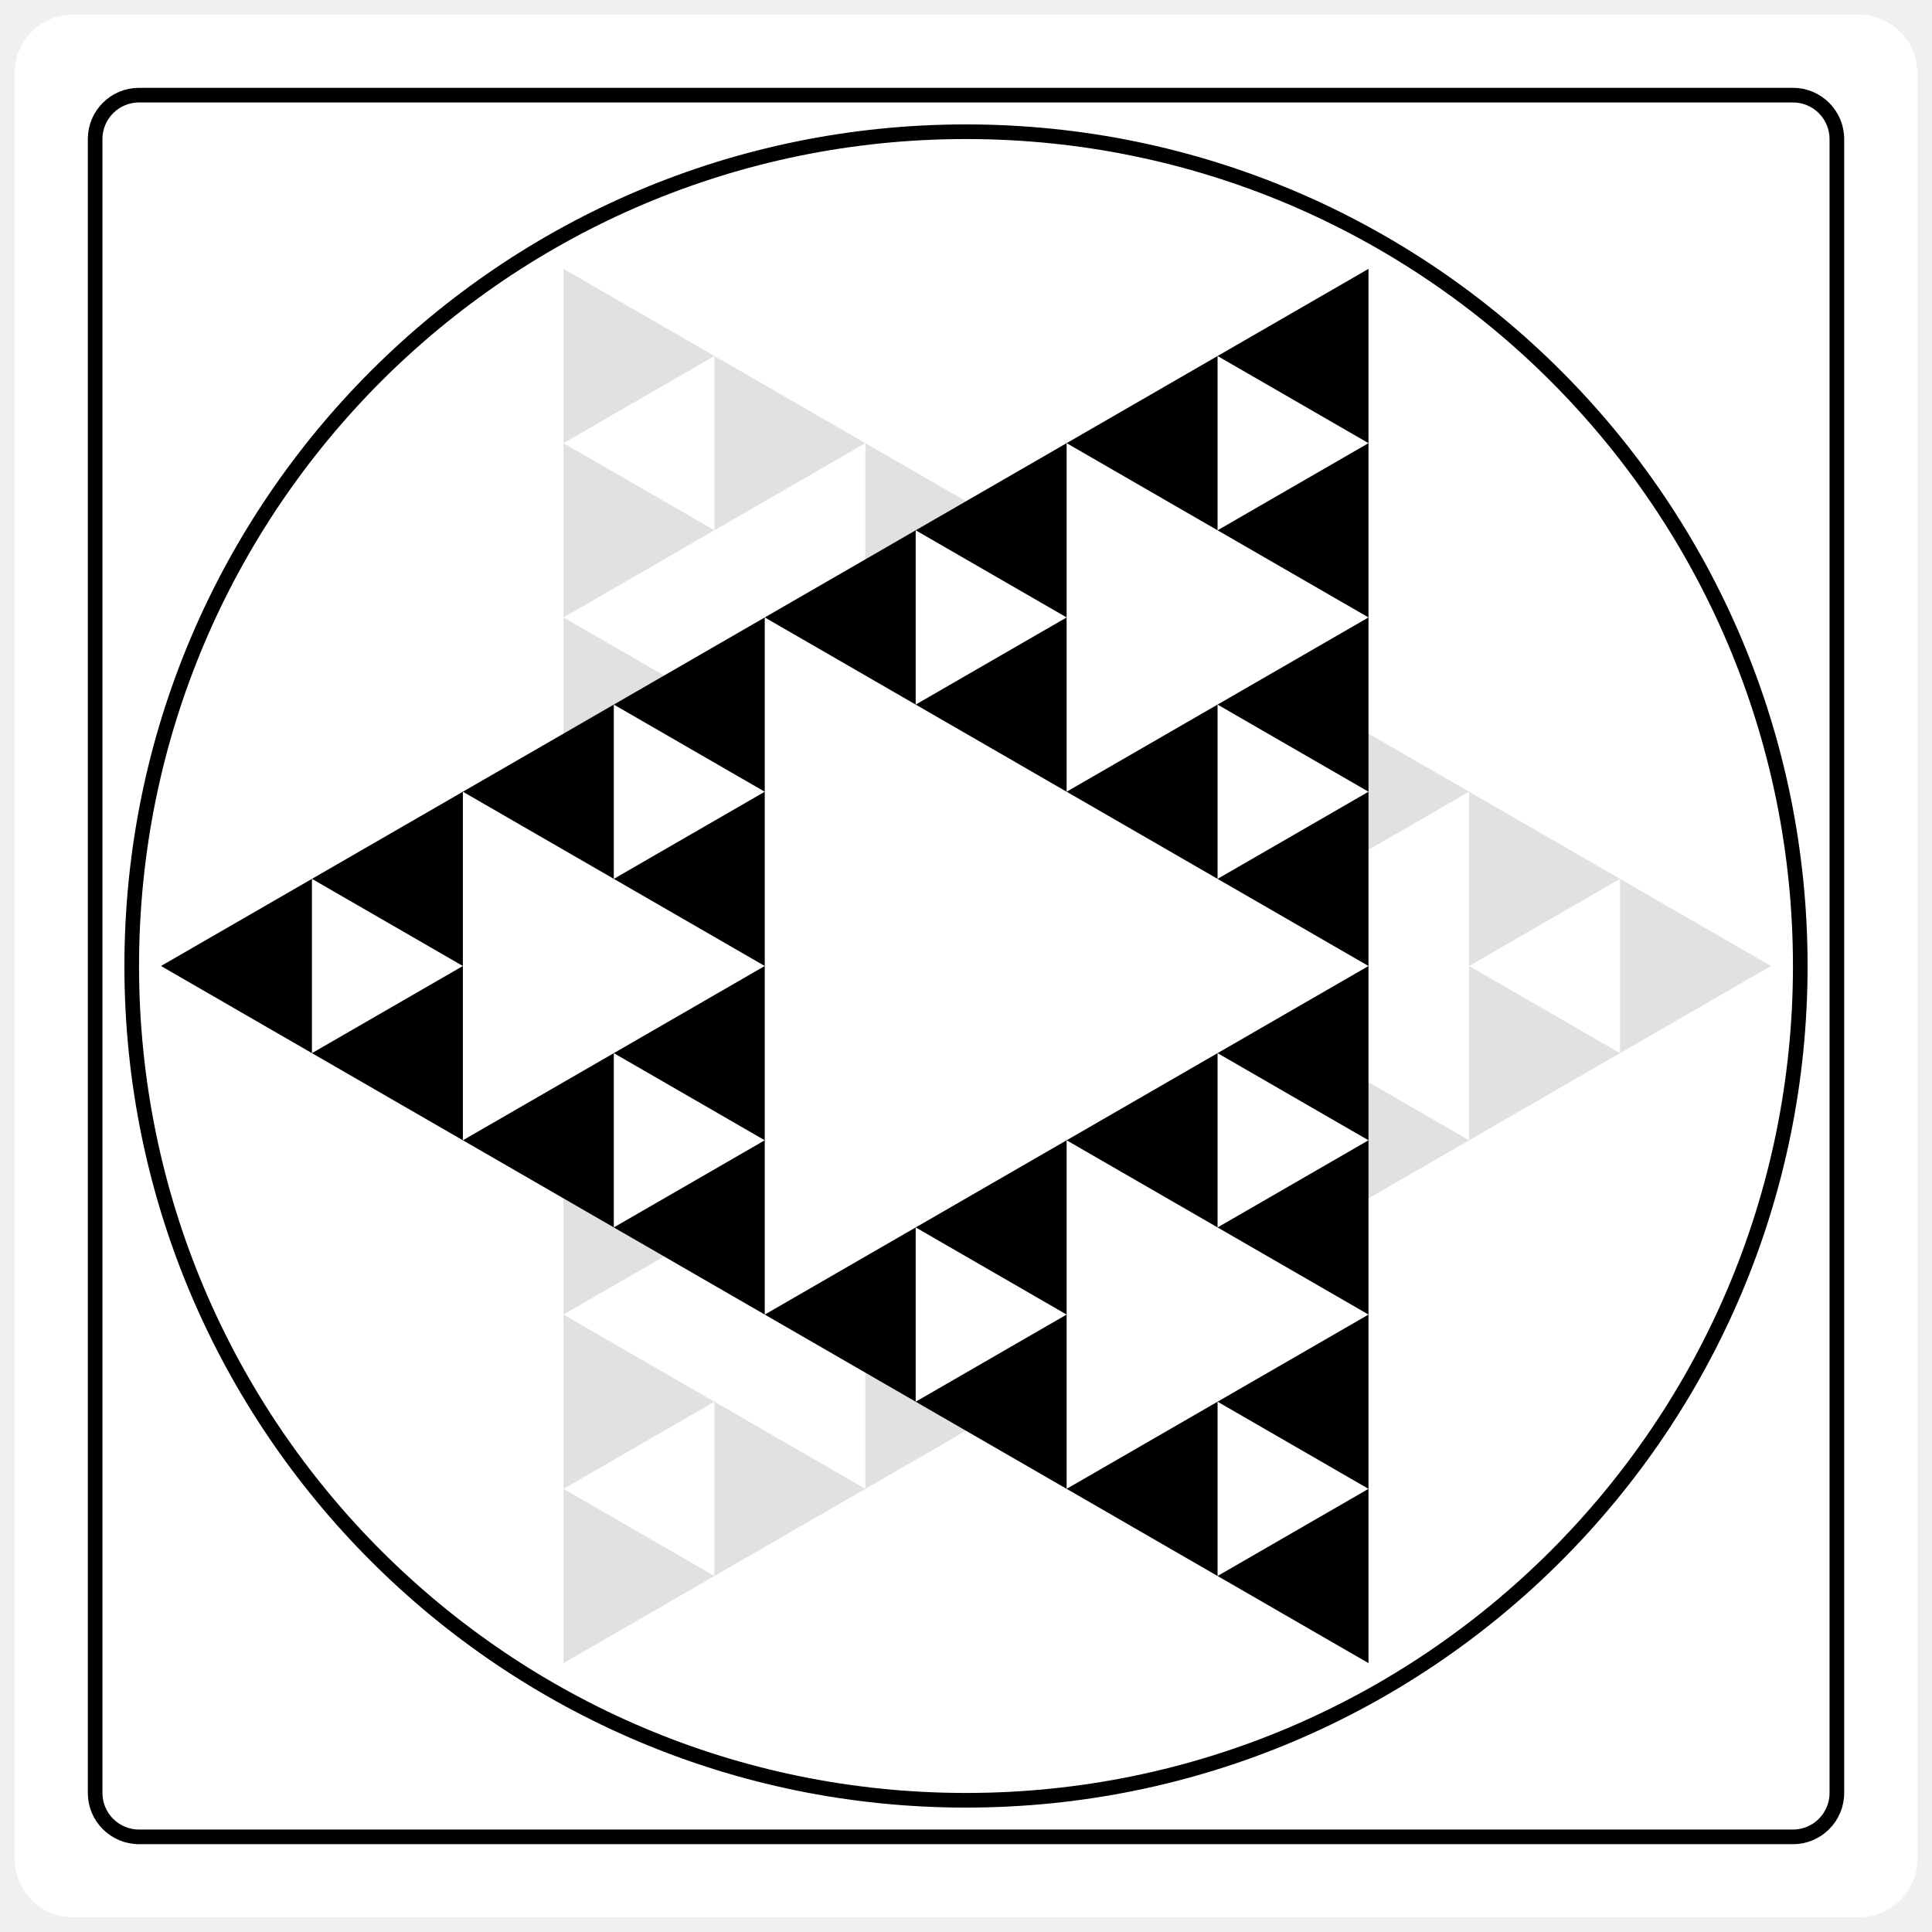
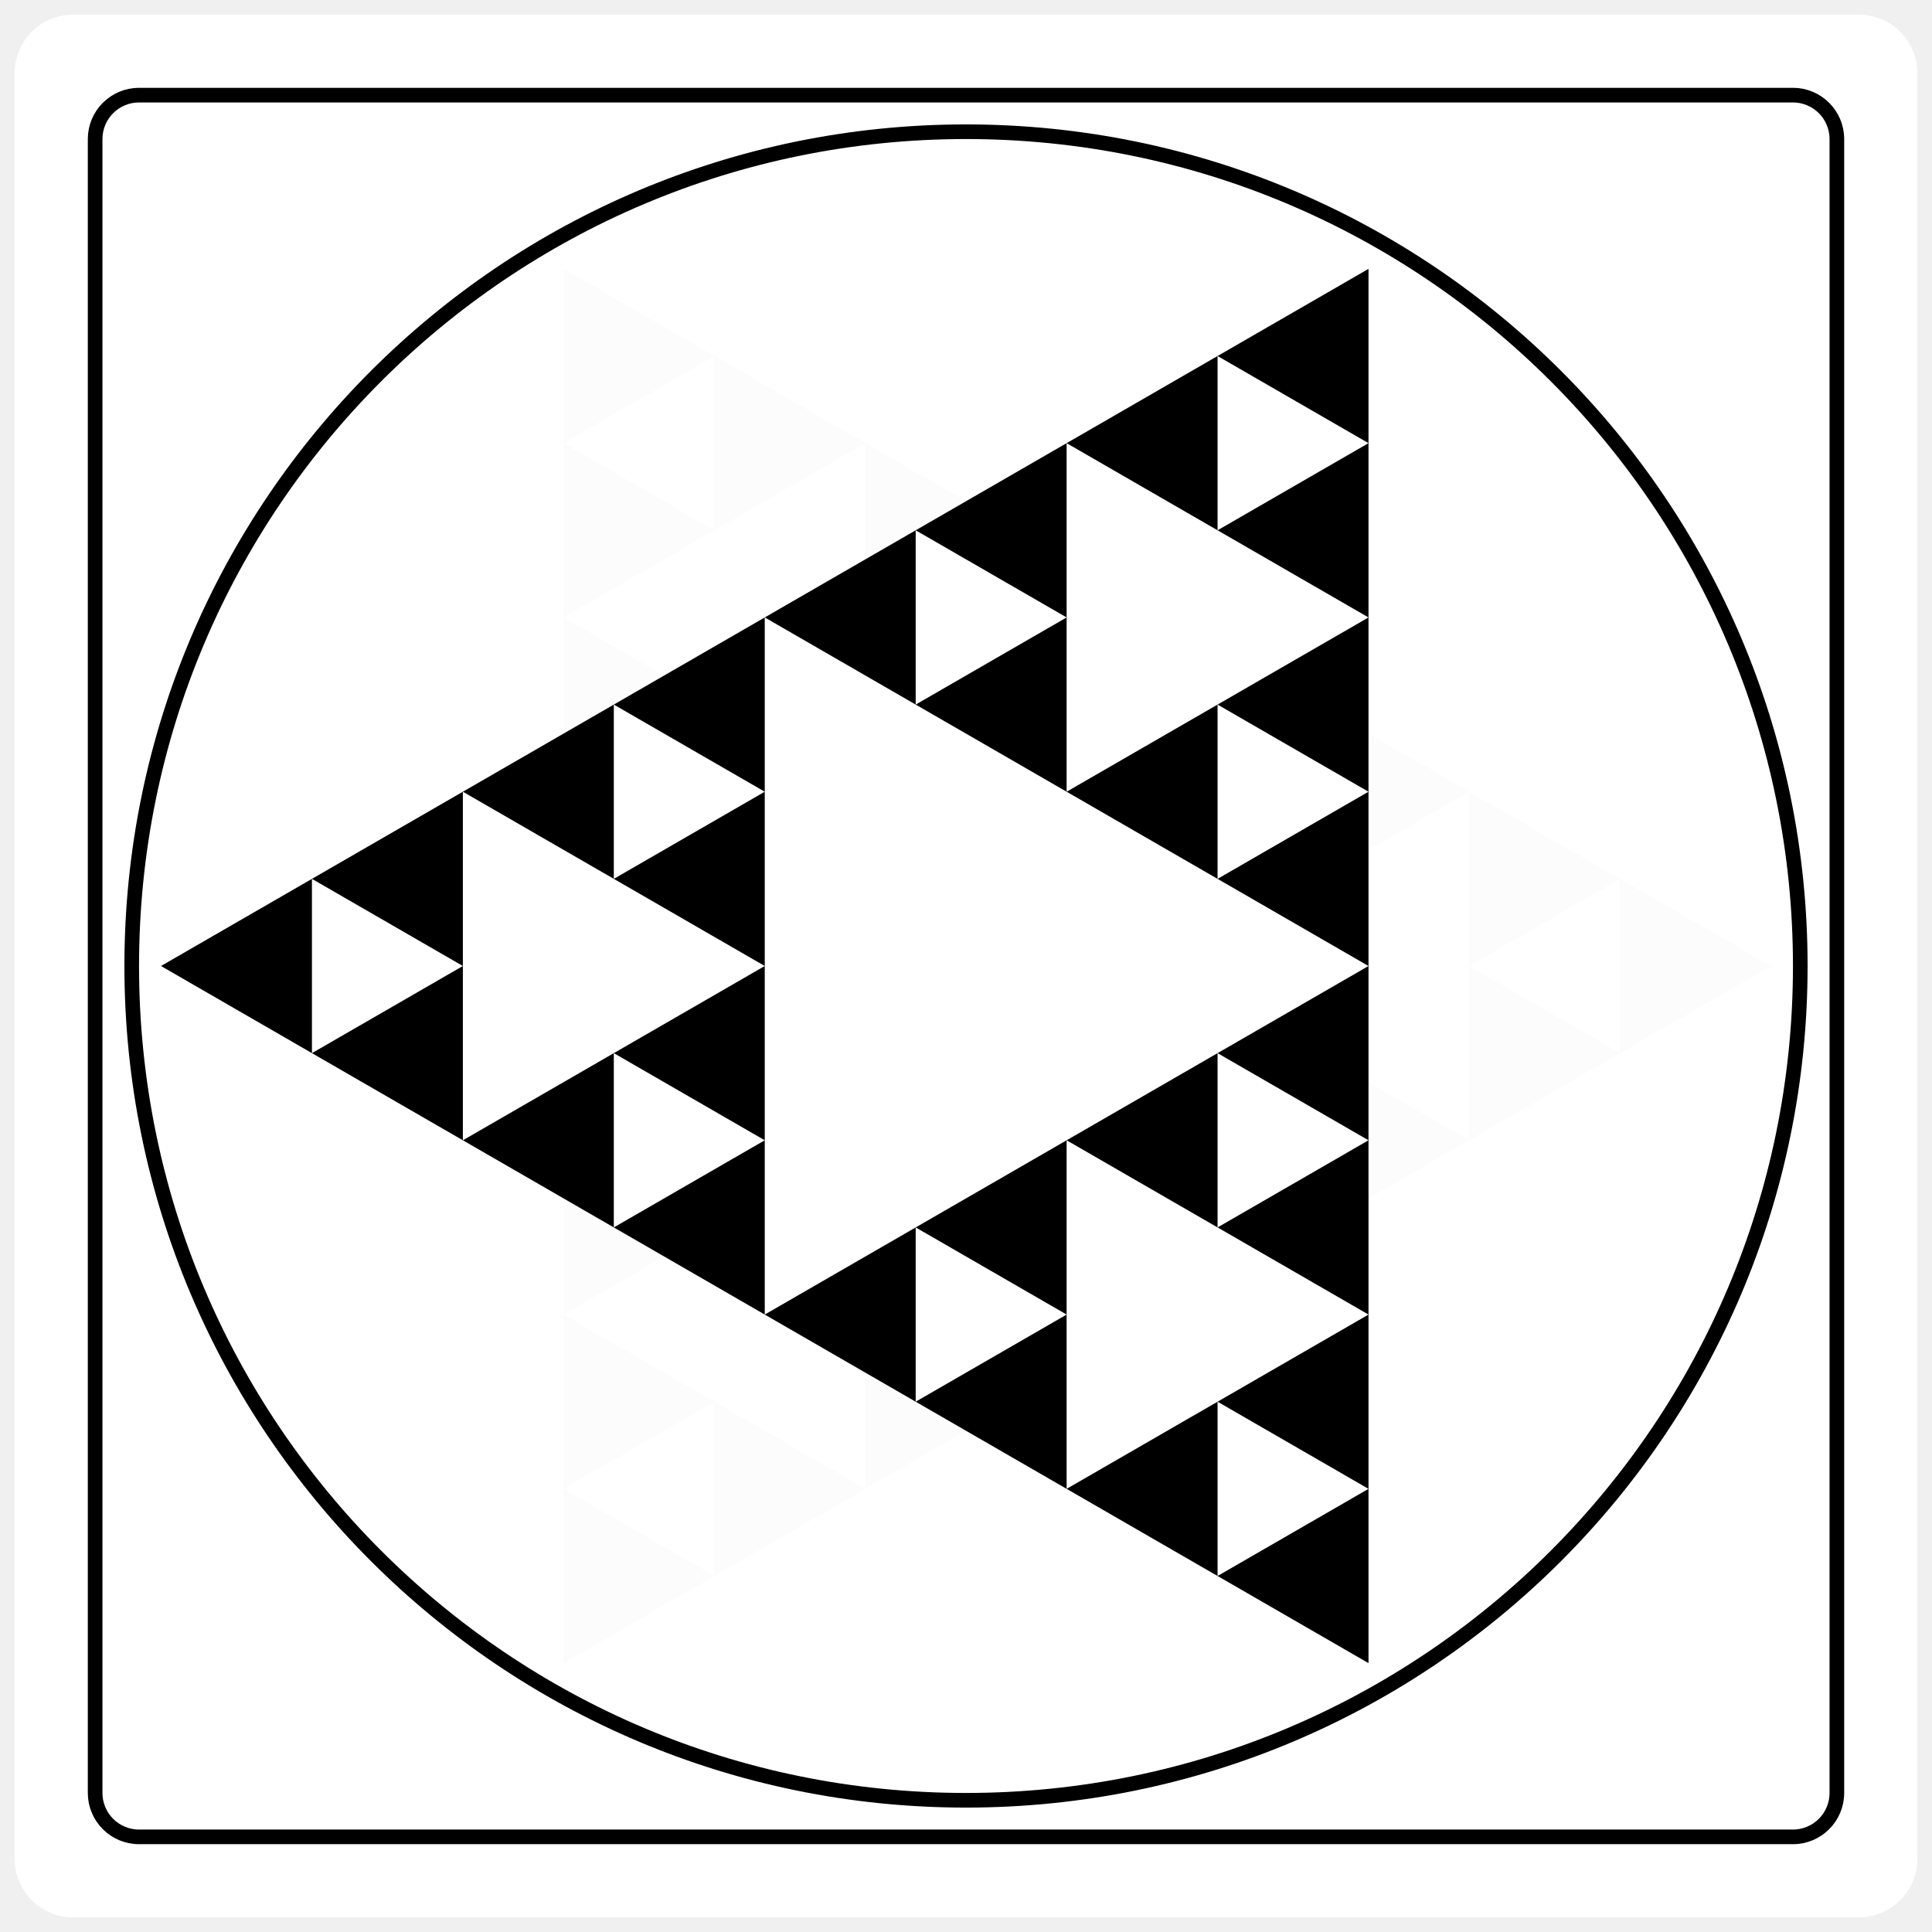
<svg xmlns="http://www.w3.org/2000/svg" viewBox="-12 -12 264 264" width="264" height="264" style="background:#ccc">
  <rect x="-10" y="-10" width="260" height="260" rx="8" ry="8" fill="#fff" />
  <rect x="1" y="1" width="238" height="238" rx="6" ry="6" fill="#fff" stroke="#000" stroke-width="2" />
  <circle cx="120" cy="120" r="114" fill="#fff" stroke="#000" stroke-width="2" />
-   <g opacity="0.12">
+   <g opacity="0.015">
    <polygon points="230,120 65,24.74 65,215.26" fill="#000" />
    <polygon points="147.5,72.37 147.5,167.63 65,120" fill="#fff" />
    <polygon points="188.75,96.185 188.75,143.815 147.5,120" fill="#fff" />
    <polygon points="106.25,48.555 65,72.37 106.25,96.185" fill="#fff" />
    <polygon points="106.25,191.445 65,167.63 106.25,143.815" fill="#fff" />
    <polygon points="209.375,108.093 209.375,131.907 188.75,120" fill="#fff" />
    <polygon points="168.125,84.278 147.5,96.185 168.125,108.093" fill="#fff" />
    <polygon points="168.125,155.722 147.5,143.815 168.125,131.907" fill="#fff" />
    <polygon points="85.625,36.648 65,48.555 85.625,60.462" fill="#fff" />
    <polygon points="126.875,60.462 126.875,84.278 106.25,72.37" fill="#fff" />
    <polygon points="65,96.185 85.625,108.093 85.625,84.278" fill="#fff" />
    <polygon points="85.625,203.352 65,191.445 85.625,179.537" fill="#fff" />
    <polygon points="126.875,179.537 126.875,155.722 106.25,167.63" fill="#fff" />
    <polygon points="65,143.815 85.625,131.907 85.625,155.722" fill="#fff" />
  </g>
  <polygon points="10,120 175,24.74 175,215.26" fill="#000" />
  <polygon points="92.5,72.37 92.5,167.63 175,120" fill="#fff" />
  <polygon points="51.25,96.185 51.25,143.815 92.5,120" fill="#fff" />
  <polygon points="133.75,48.555 175,72.37 133.75,96.185" fill="#fff" />
  <polygon points="133.75,191.445 175,167.63 133.75,143.815" fill="#fff" />
  <polygon points="30.625,108.093 30.625,131.907 51.25,120" fill="#fff" />
  <polygon points="71.875,84.278 92.5,96.185 71.875,108.093" fill="#fff" />
  <polygon points="71.875,155.722 92.5,143.815 71.875,131.907" fill="#fff" />
  <polygon points="154.375,36.648 175,48.555 154.375,60.462" fill="#fff" />
  <polygon points="113.125,60.462 113.125,84.278 133.75,72.37" fill="#fff" />
  <polygon points="175,96.185 154.375,108.093 154.375,84.278" fill="#fff" />
  <polygon points="154.375,203.352 175,191.445 154.375,179.537" fill="#fff" />
  <polygon points="113.125,179.537 113.125,155.722 133.75,167.63" fill="#fff" />
  <polygon points="175,143.815 154.375,131.907 154.375,155.722" fill="#fff" />
</svg>
